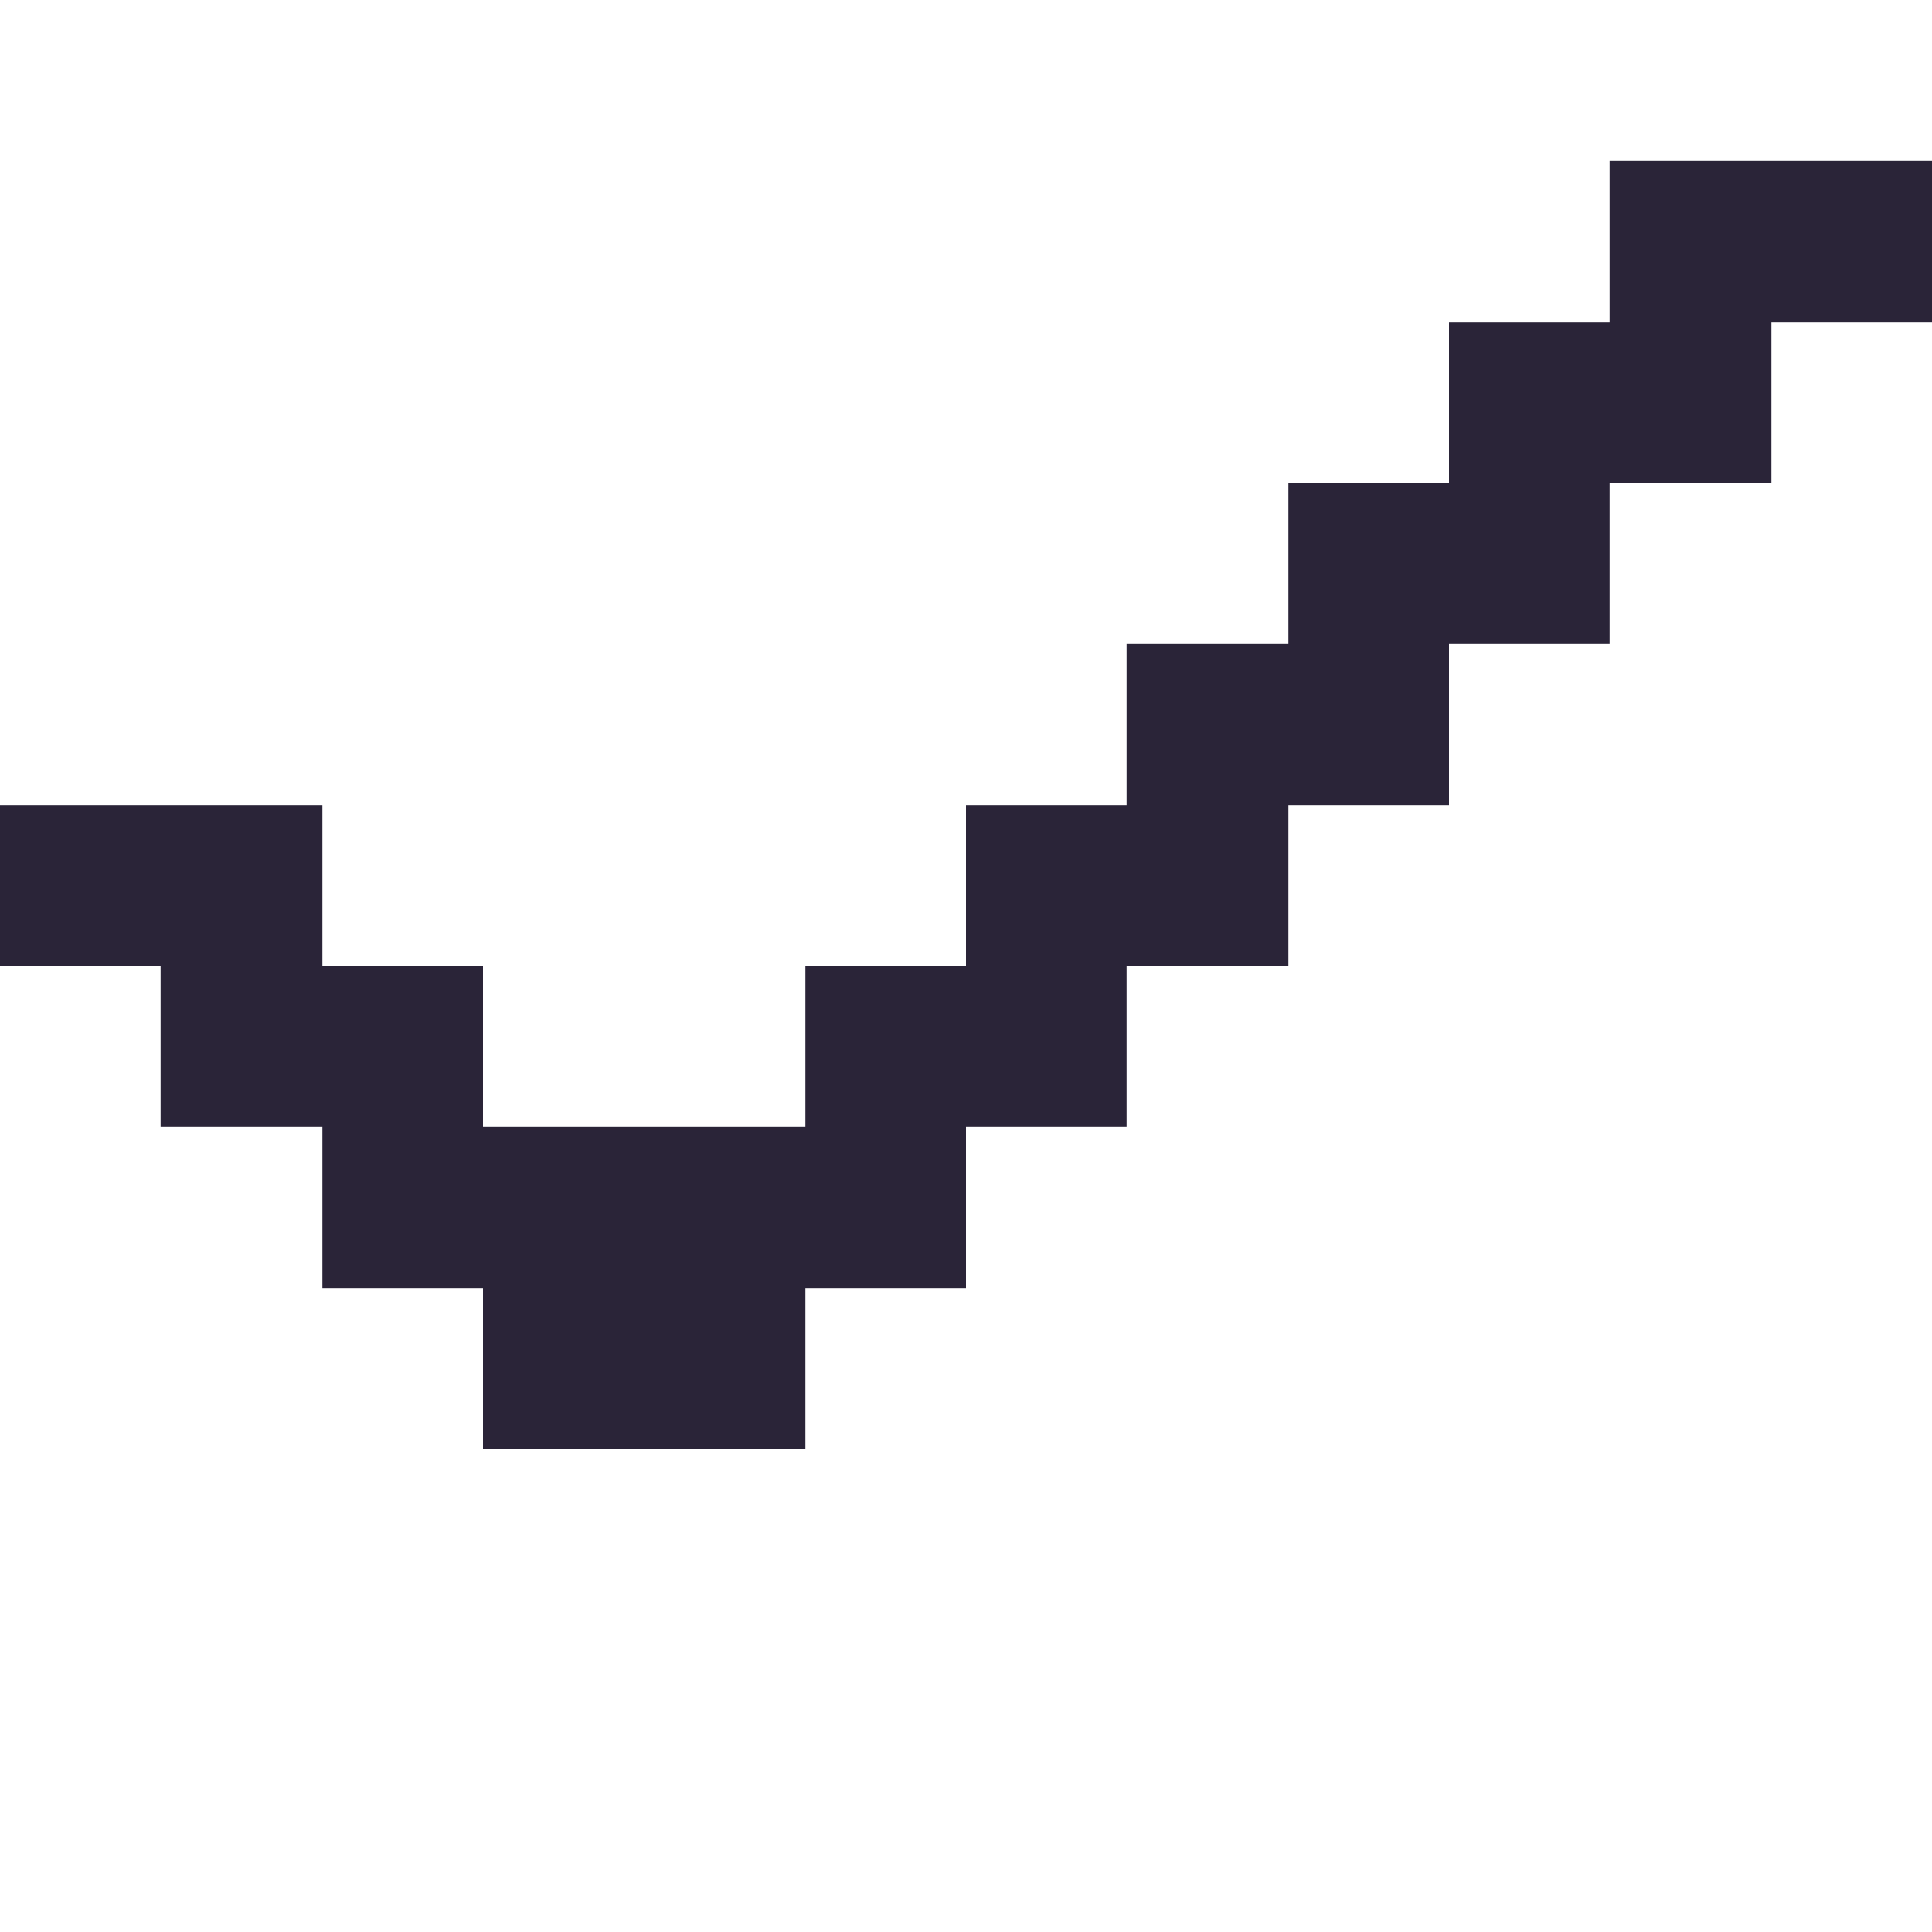
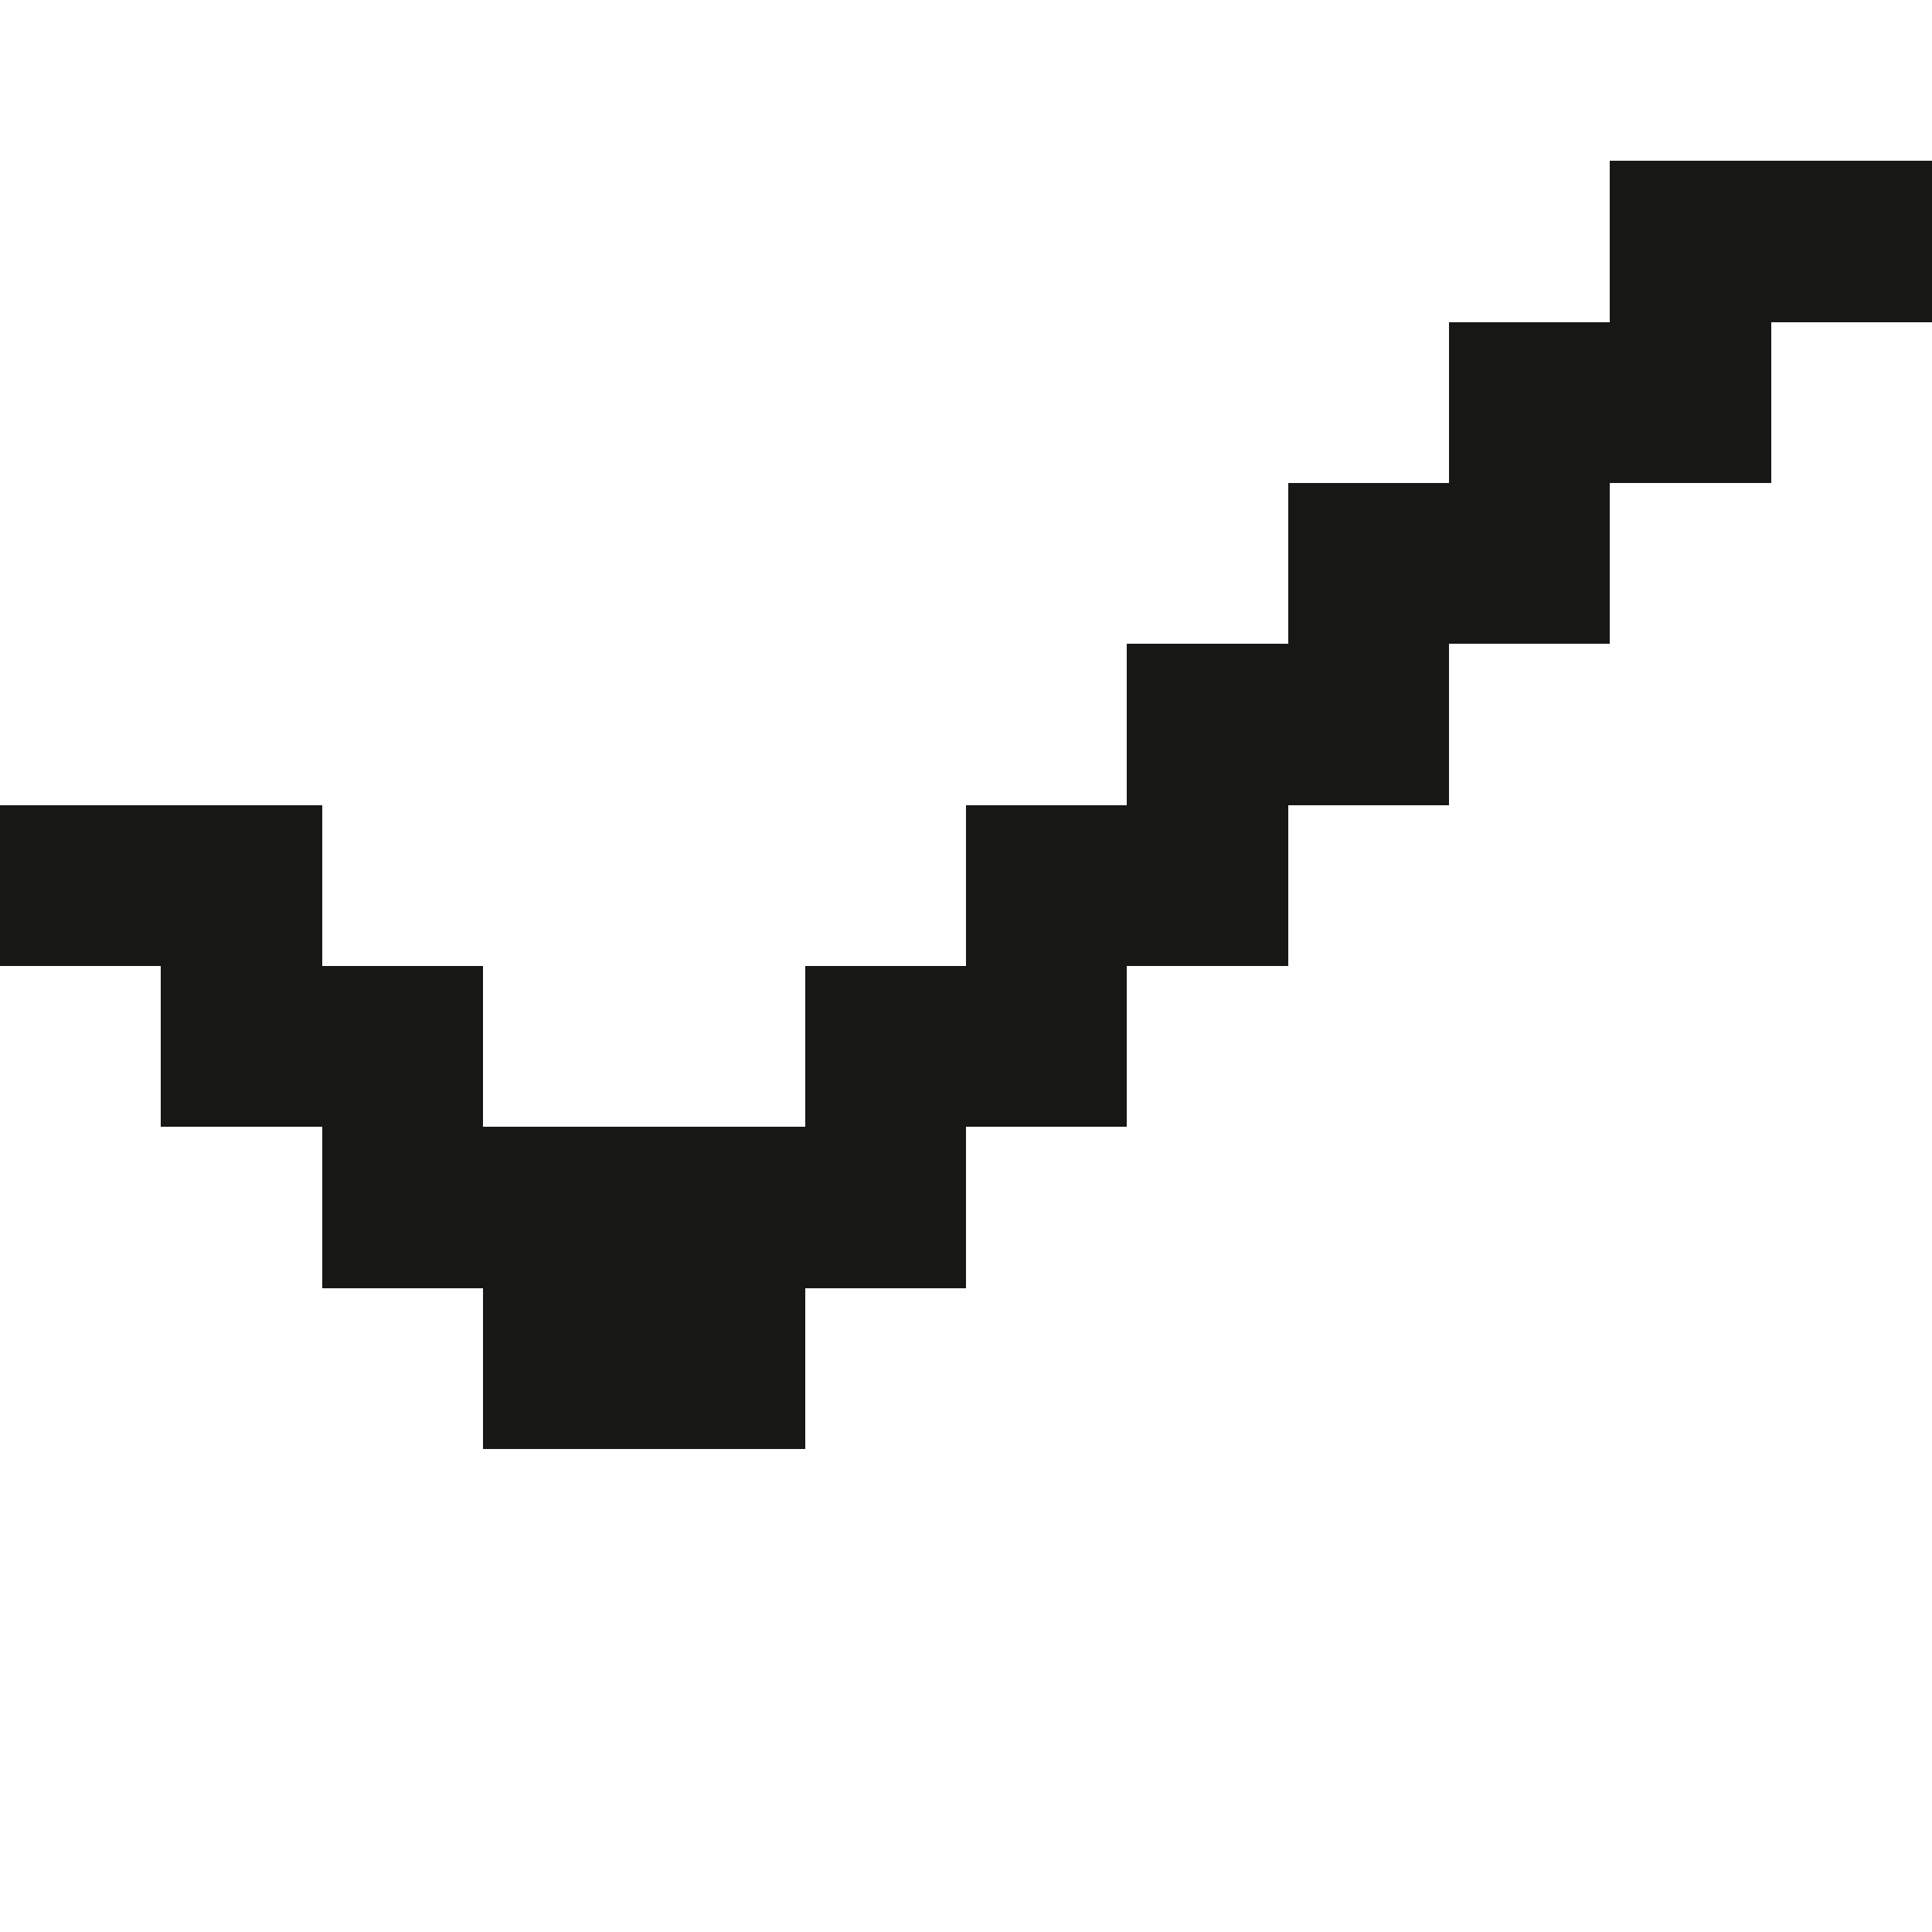
<svg xmlns="http://www.w3.org/2000/svg" viewBox="0 0 12 12" shape-rendering="crispEdges">
-   <rect x="10" y="1" width="1" height="1" fill="#2a2438" />
-   <rect x="11" y="1" width="1" height="1" fill="#2a2438" />
-   <rect x="9" y="2" width="1" height="1" fill="#2a2438" />
-   <rect x="10" y="2" width="1" height="1" fill="#2a2438" />
-   <rect x="8" y="3" width="1" height="1" fill="#2a2438" />
-   <rect x="9" y="3" width="1" height="1" fill="#2a2438" />
-   <rect x="7" y="4" width="1" height="1" fill="#2a2438" />
-   <rect x="8" y="4" width="1" height="1" fill="#2a2438" />
-   <rect x="0" y="5" width="1" height="1" fill="#2a2438" />
-   <rect x="1" y="5" width="1" height="1" fill="#2a2438" />
-   <rect x="6" y="5" width="1" height="1" fill="#2a2438" />
-   <rect x="7" y="5" width="1" height="1" fill="#2a2438" />
-   <rect x="1" y="6" width="1" height="1" fill="#2a2438" />
-   <rect x="2" y="6" width="1" height="1" fill="#2a2438" />
-   <rect x="5" y="6" width="1" height="1" fill="#2a2438" />
-   <rect x="6" y="6" width="1" height="1" fill="#2a2438" />
-   <rect x="2" y="7" width="1" height="1" fill="#2a2438" />
-   <rect x="3" y="7" width="1" height="1" fill="#2a2438" />
-   <rect x="4" y="7" width="1" height="1" fill="#2a2438" />
-   <rect x="5" y="7" width="1" height="1" fill="#2a2438" />
-   <rect x="3" y="8" width="1" height="1" fill="#2a2438" />
-   <rect x="4" y="8" width="1" height="1" fill="#2a2438" />
+   <rect x="10" y="1" width="1" height="1" fill="#171715" />
+   <rect x="11" y="1" width="1" height="1" fill="#171715" />
+   <rect x="9" y="2" width="1" height="1" fill="#171715" />
+   <rect x="10" y="2" width="1" height="1" fill="#171715" />
+   <rect x="8" y="3" width="1" height="1" fill="#171715" />
+   <rect x="9" y="3" width="1" height="1" fill="#171715" />
+   <rect x="7" y="4" width="1" height="1" fill="#171715" />
+   <rect x="8" y="4" width="1" height="1" fill="#171715" />
+   <rect x="0" y="5" width="1" height="1" fill="#171715" />
+   <rect x="1" y="5" width="1" height="1" fill="#171715" />
+   <rect x="6" y="5" width="1" height="1" fill="#171715" />
+   <rect x="7" y="5" width="1" height="1" fill="#171715" />
+   <rect x="1" y="6" width="1" height="1" fill="#171715" />
+   <rect x="2" y="6" width="1" height="1" fill="#171715" />
+   <rect x="5" y="6" width="1" height="1" fill="#171715" />
+   <rect x="6" y="6" width="1" height="1" fill="#171715" />
+   <rect x="2" y="7" width="1" height="1" fill="#171715" />
+   <rect x="3" y="7" width="1" height="1" fill="#171715" />
+   <rect x="4" y="7" width="1" height="1" fill="#171715" />
+   <rect x="5" y="7" width="1" height="1" fill="#171715" />
+   <rect x="3" y="8" width="1" height="1" fill="#171715" />
+   <rect x="4" y="8" width="1" height="1" fill="#171715" />
</svg>
